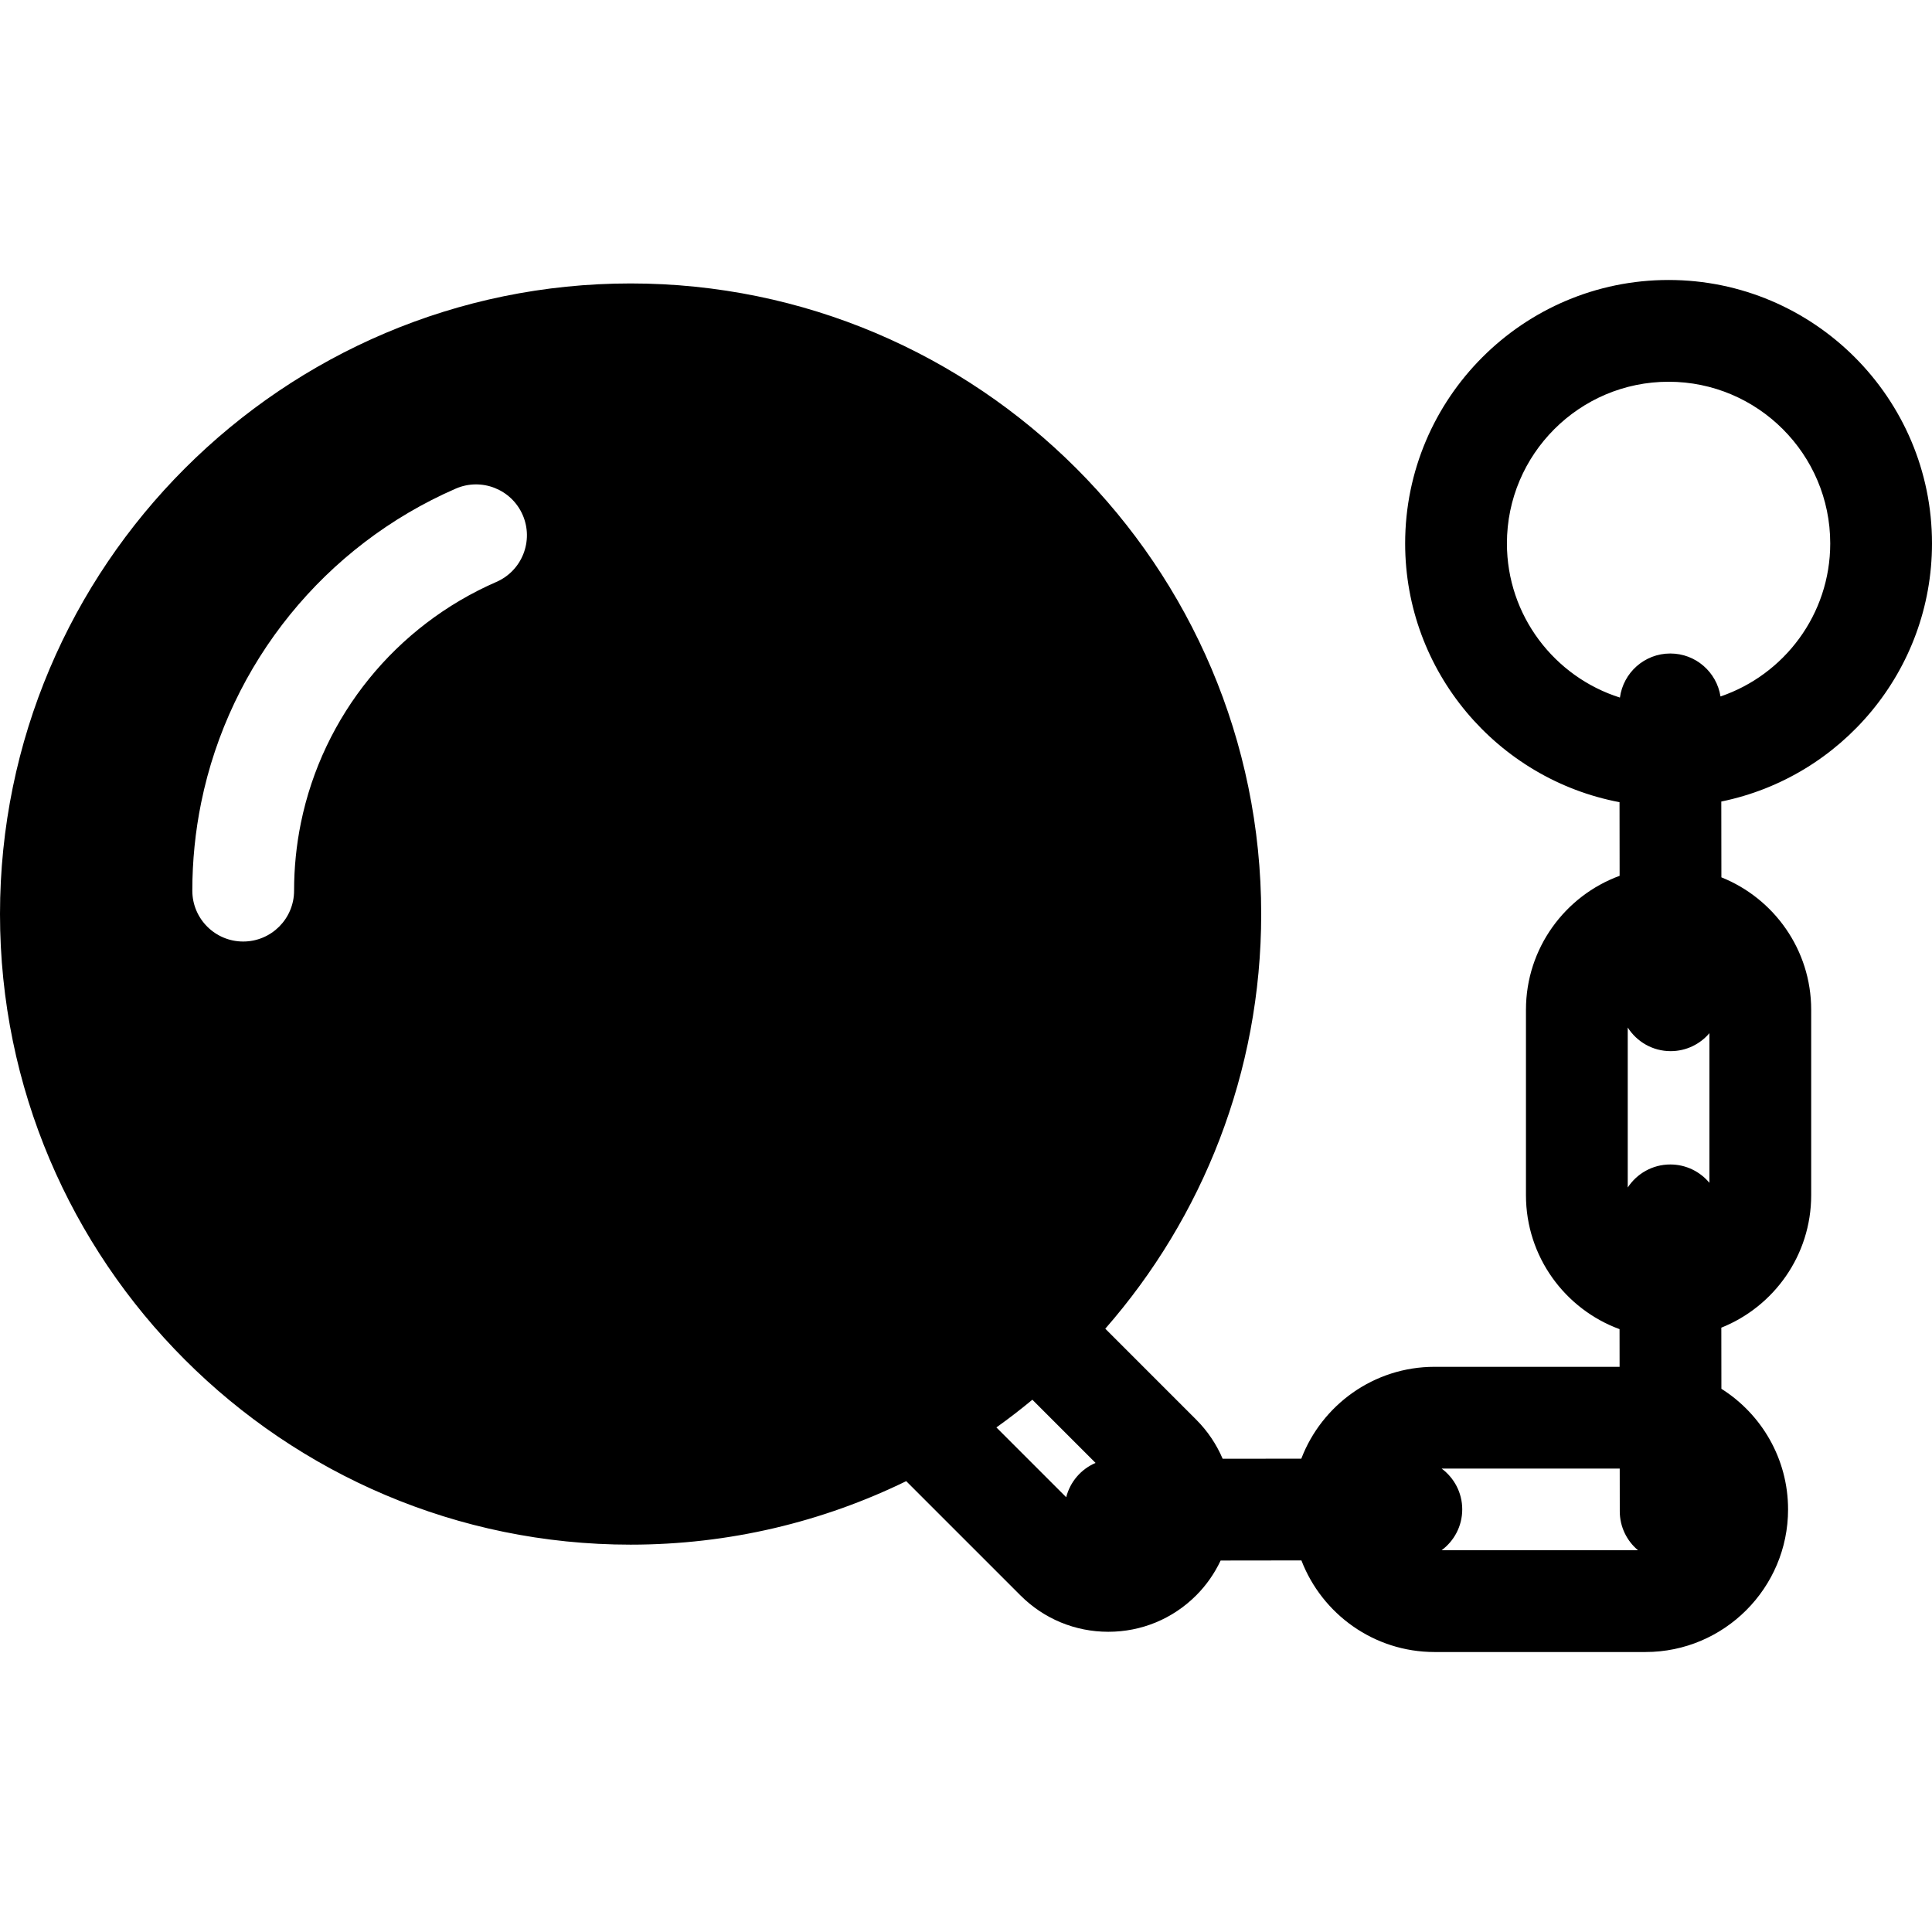
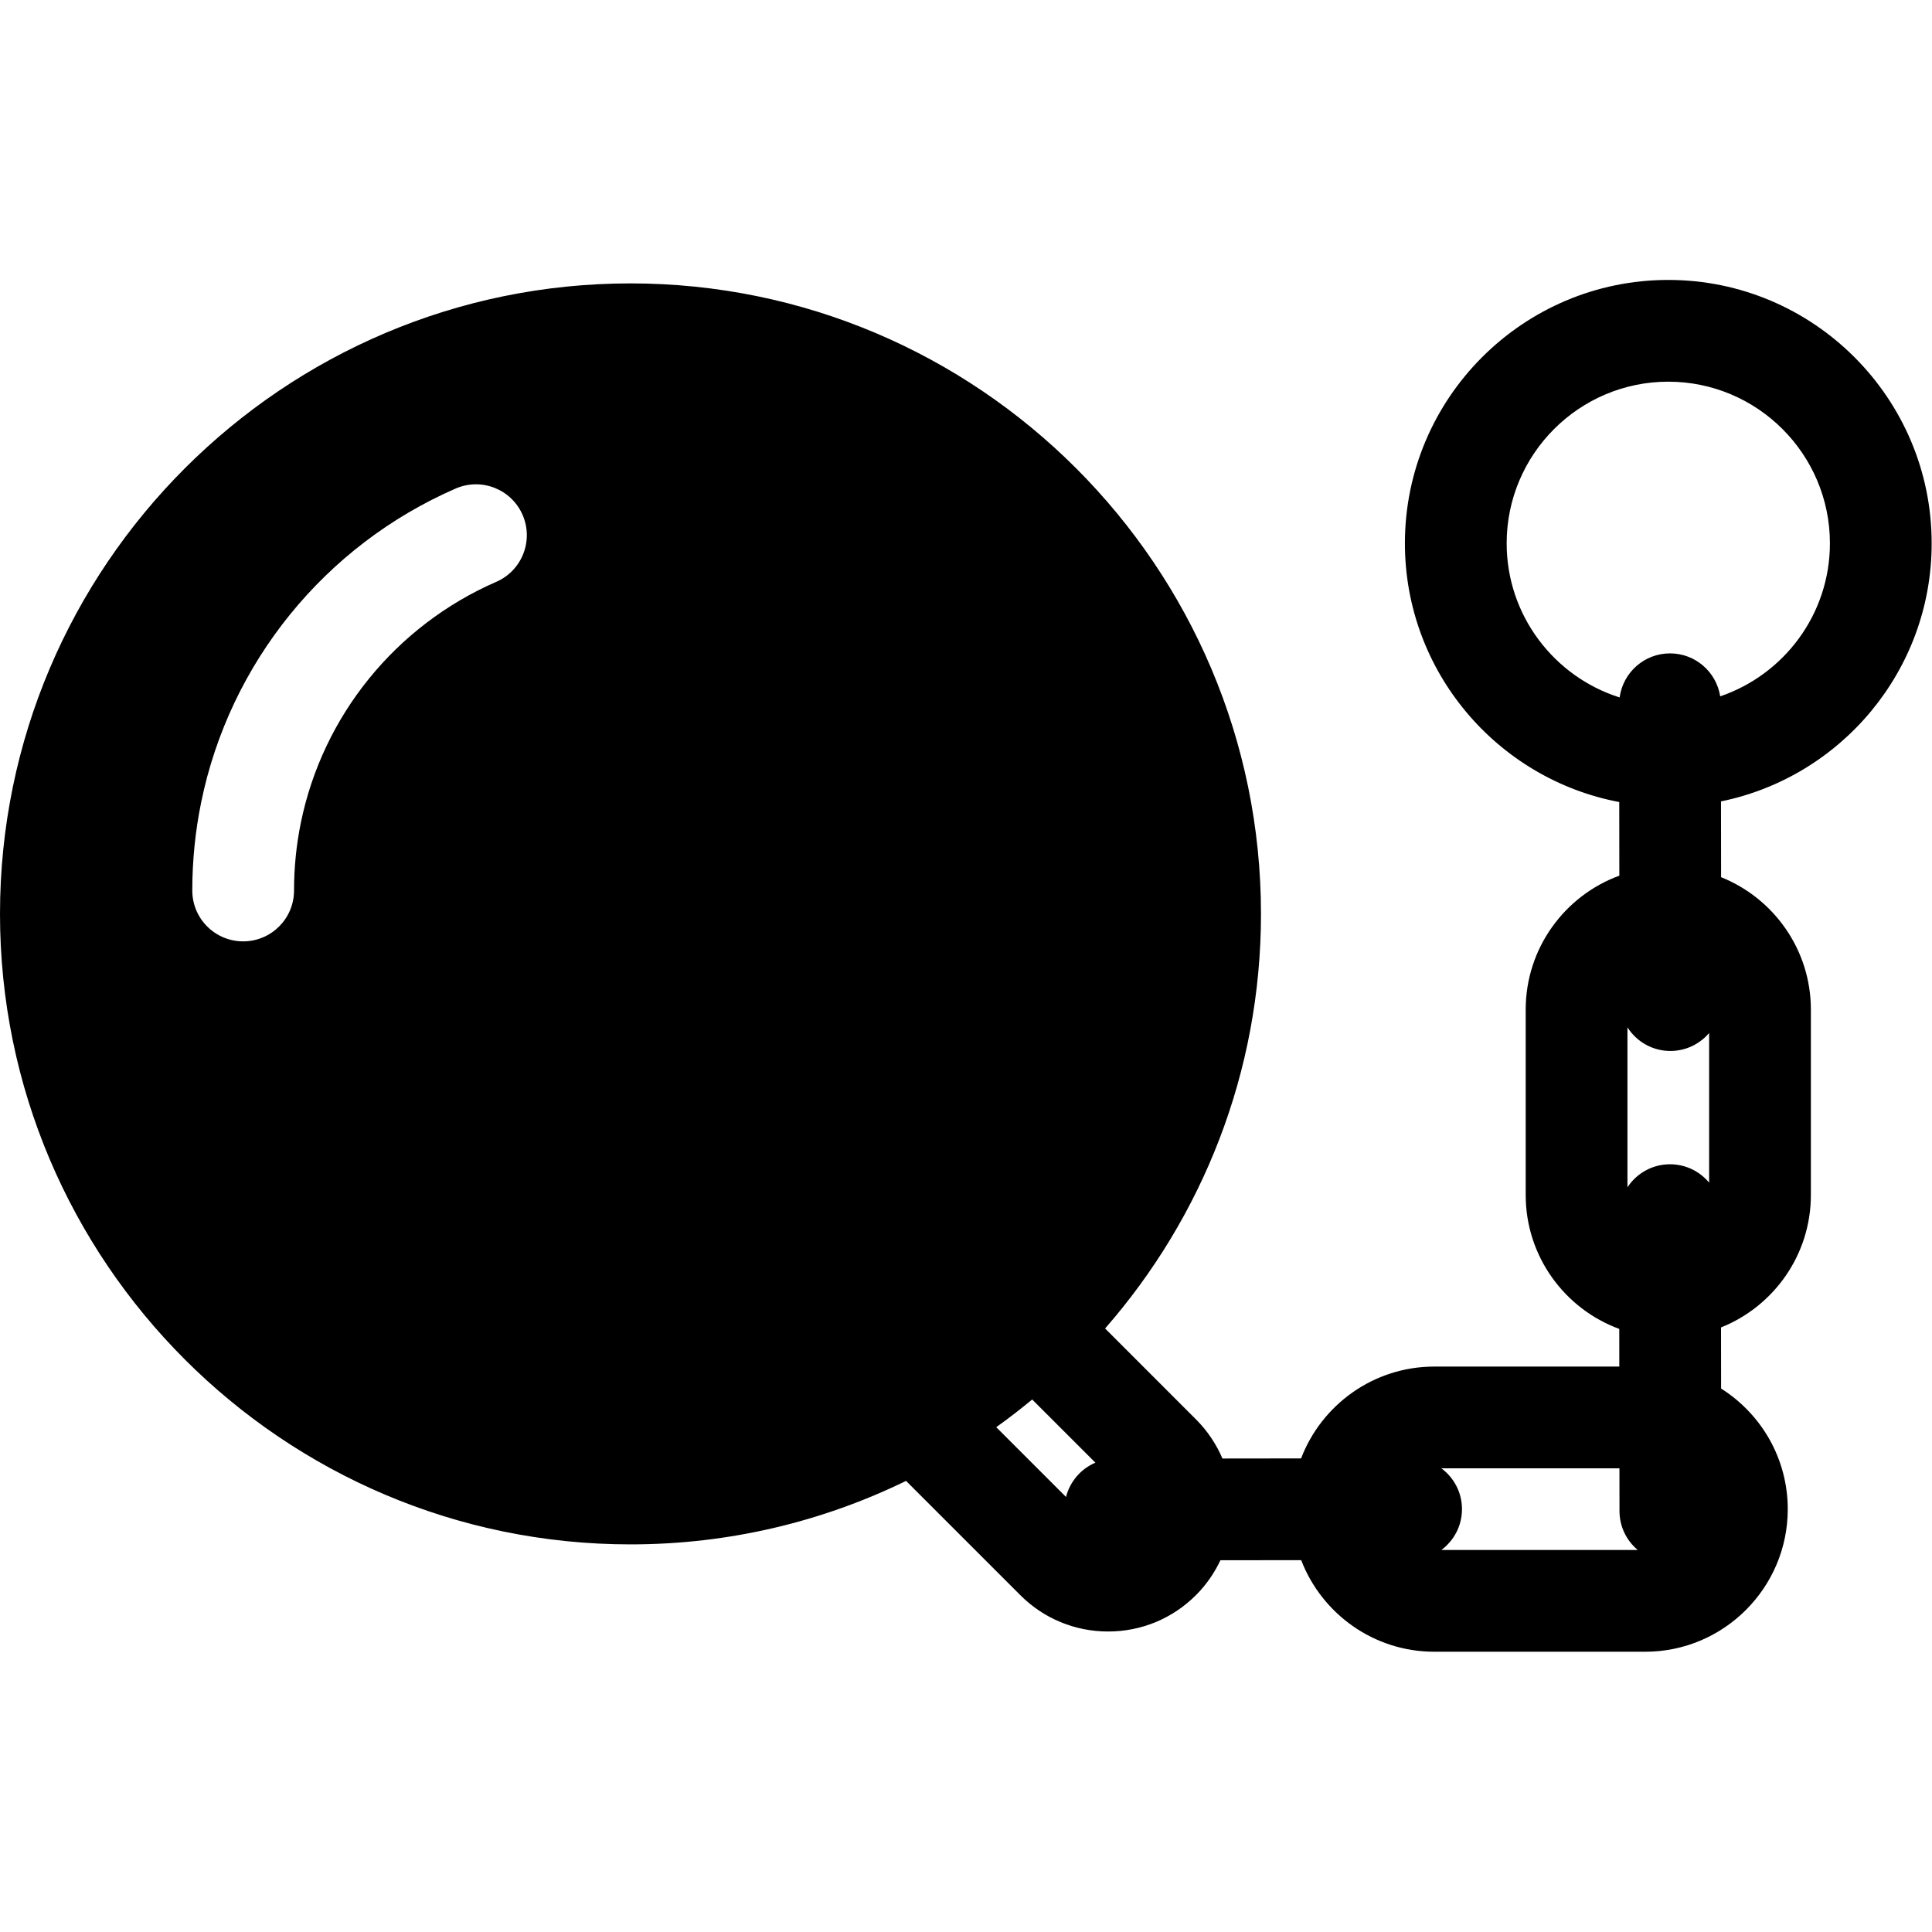
- <svg xmlns="http://www.w3.org/2000/svg" version="1.1" id="Capa_1" x="0px" y="0px" viewBox="0 0 664.885 664.885" style="enable-background:new 0 0 664.885 664.885;" xml:space="preserve">
+ <svg xmlns="http://www.w3.org/2000/svg" version="1.1" width="665" height="665" viewBox="0 0 665 665" id="chain">
  <g>
-     <path d="M664.885,187.012c0-49.988-40.668-90.658-90.656-90.658c-49.988,0-90.656,40.67-90.656,90.658   c0,44.218,31.831,81.121,73.777,89.056l0.031,25.337c-18.787,6.886-32.232,24.954-32.232,46.101v63.822   c0,21.136,13.431,39.195,32.208,46.09l0.015,12.961h-63.68c-20.911,0-38.799,13.151-45.856,31.612l-27.068,0.033   c-2.119-4.964-5.172-9.535-9.104-13.466l-31.288-31.293c33.392-38.177,53.657-88.115,53.657-142.7   c0-119.664-97.354-217.02-217.018-217.02C97.354,97.547,0,194.901,0,314.565s97.354,217.018,217.016,217.018   c33.992,0,66.177-7.863,94.85-21.854l39.313,39.311c8.077,8.079,18.82,12.527,30.244,12.527c11.424,0,22.165-4.45,30.24-12.527   c3.537-3.537,6.333-7.604,8.41-11.995l27.801-0.035c7.079,18.413,24.943,31.523,45.821,31.523h72.578   c27.062,0,49.078-22.016,49.078-49.078c0-17.461-9.172-32.81-22.944-41.513l-0.026-21.033c18.1-7.234,30.927-24.934,30.927-45.584   v-63.822c0-20.641-12.816-38.334-30.903-45.575l-0.033-26.087C633.698,267.413,664.885,230.788,664.885,187.012z M170.816,200.27   c-34.594,15.073-59.742,46.072-67.265,82.923c-1.556,7.615-2.344,15.46-2.344,23.316c0,9.671-7.841,17.511-17.511,17.511   c-9.673,0-17.511-7.841-17.511-17.511c0-10.207,1.027-20.409,3.054-30.325c9.806-48.014,42.55-88.395,87.589-108.021   c8.867-3.863,19.186,0.193,23.049,9.058C183.738,186.089,179.682,196.409,170.816,200.27z M366.926,515.26l-24.021-24.021   c4.242-3.032,8.373-6.212,12.38-9.533l21.749,21.749C372.057,505.569,368.281,509.932,366.926,515.26z M496.118,533.509   c4.306-3.194,7.107-8.303,7.101-14.079c-0.007-5.757-2.804-10.848-7.096-14.033h61.292l0.018,14.707   c0.007,5.387,2.449,10.198,6.278,13.405H496.118L496.118,533.509z M588.284,407.062c-3.213-3.859-8.051-6.317-13.462-6.317   c-0.007,0-0.015,0-0.022,0c-6.125,0.007-11.503,3.163-14.626,7.928v-55.062c3.106,4.886,8.554,8.134,14.771,8.134   c0.007,0,0.015,0,0.022,0c5.341-0.007,10.111-2.41,13.32-6.184v51.501H588.284z M592.099,239.684   c-1.311-8.377-8.537-14.788-17.277-14.788c-0.007,0-0.015,0-0.022,0c-8.867,0.011-16.169,6.617-17.314,15.169   c-22.52-7.123-38.89-28.211-38.89-53.053c0-30.678,24.958-55.636,55.633-55.636s55.634,24.958,55.634,55.636   C629.863,211.438,614.032,232.222,592.099,239.684z" />
+     <path d="M664.885,187.012c0-49.988-40.668-90.658-90.656-90.658c-49.988,0-90.656,40.67-90.656,90.658 c0,44.218,31.831,81.121,73.777,89.056l0.031,25.337c-18.787,6.886-32.232,24.954-32.232,46.101v63.822 c0,21.136,13.431,39.195,32.208,46.09l0.015,12.961h-63.68c-20.911,0-38.799,13.151-45.856,31.612l-27.068,0.033 c-2.119-4.964-5.172-9.535-9.104-13.466l-31.288-31.293c33.392-38.177,53.657-88.115,53.657-142.7 c0-119.664-97.354-217.02-217.018-217.02C97.354,97.547,0,194.901,0,314.565s97.354,217.018,217.016,217.018 c33.992,0,66.177-7.863,94.85-21.854l39.313,39.311c8.077,8.079,18.82,12.527,30.244,12.527c11.424,0,22.165-4.45,30.24-12.527 c3.537-3.537,6.333-7.604,8.41-11.995l27.801-0.035c7.079,18.413,24.943,31.523,45.821,31.523h72.578 c27.062,0,49.078-22.016,49.078-49.078c0-17.461-9.172-32.81-22.944-41.513l-0.026-21.033c18.1-7.234,30.927-24.934,30.927-45.584 v-63.822c0-20.641-12.816-38.334-30.903-45.575l-0.033-26.087C633.698,267.413,664.885,230.788,664.885,187.012z M170.816,200.27 c-34.594,15.073-59.742,46.072-67.265,82.923c-1.556,7.615-2.344,15.46-2.344,23.316c0,9.671-7.841,17.511-17.511,17.511 c-9.673,0-17.511-7.841-17.511-17.511c0-10.207,1.027-20.409,3.054-30.325c9.806-48.014,42.55-88.395,87.589-108.021 c8.867-3.863,19.186,0.193,23.049,9.058C183.738,186.089,179.682,196.409,170.816,200.27z M366.926,515.26l-24.021-24.021 c4.242-3.032,8.373-6.212,12.38-9.533l21.749,21.749C372.057,505.569,368.281,509.932,366.926,515.26z M496.118,533.509 c4.306-3.194,7.107-8.303,7.101-14.079c-0.007-5.757-2.804-10.848-7.096-14.033h61.292l0.018,14.707 c0.007,5.387,2.449,10.198,6.278,13.405H496.118L496.118,533.509z M588.284,407.062c-3.213-3.859-8.051-6.317-13.462-6.317 c-0.007,0-0.015,0-0.022,0c-6.125,0.007-11.503,3.163-14.626,7.928v-55.062c3.106,4.886,8.554,8.134,14.771,8.134 c0.007,0,0.015,0,0.022,0c5.341-0.007,10.111-2.41,13.32-6.184v51.501H588.284z M592.099,239.684 c-1.311-8.377-8.537-14.788-17.277-14.788c-0.007,0-0.015,0-0.022,0c-8.867,0.011-16.169,6.617-17.314,15.169 c-22.52-7.123-38.89-28.211-38.89-53.053c0-30.678,24.958-55.636,55.633-55.636s55.634,24.958,55.634,55.636 C629.863,211.438,614.032,232.222,592.099,239.684z" />
  </g>
-   <g>
- </g>
-   <g>
- </g>
-   <g>
- </g>
-   <g>
- </g>
-   <g>
- </g>
-   <g>
- </g>
-   <g>
- </g>
-   <g>
- </g>
-   <g>
- </g>
-   <g>
- </g>
-   <g>
- </g>
-   <g>
- </g>
-   <g>
- </g>
-   <g>
- </g>
-   <g>
- </g>
</svg>
